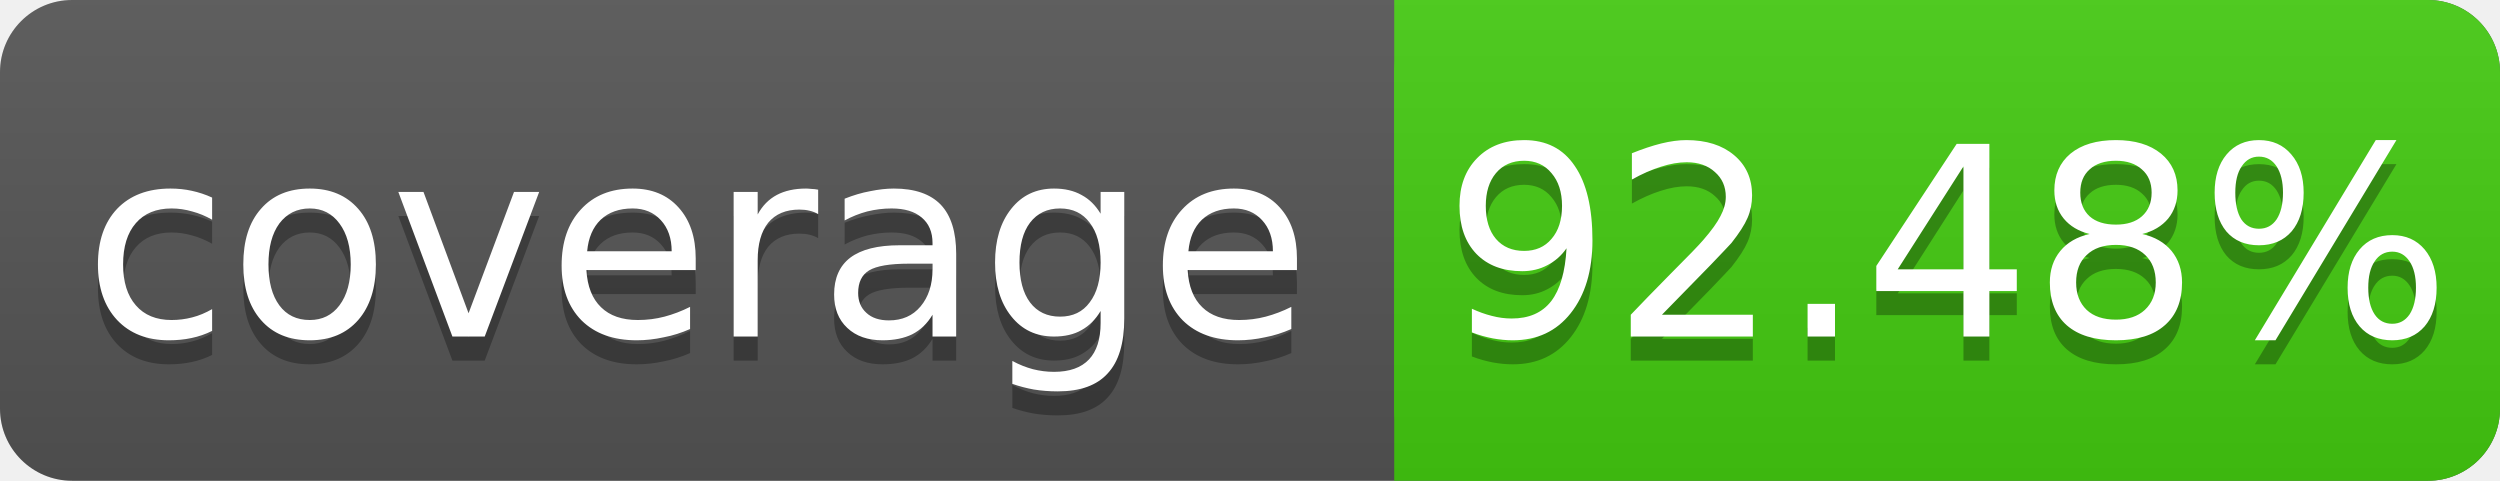
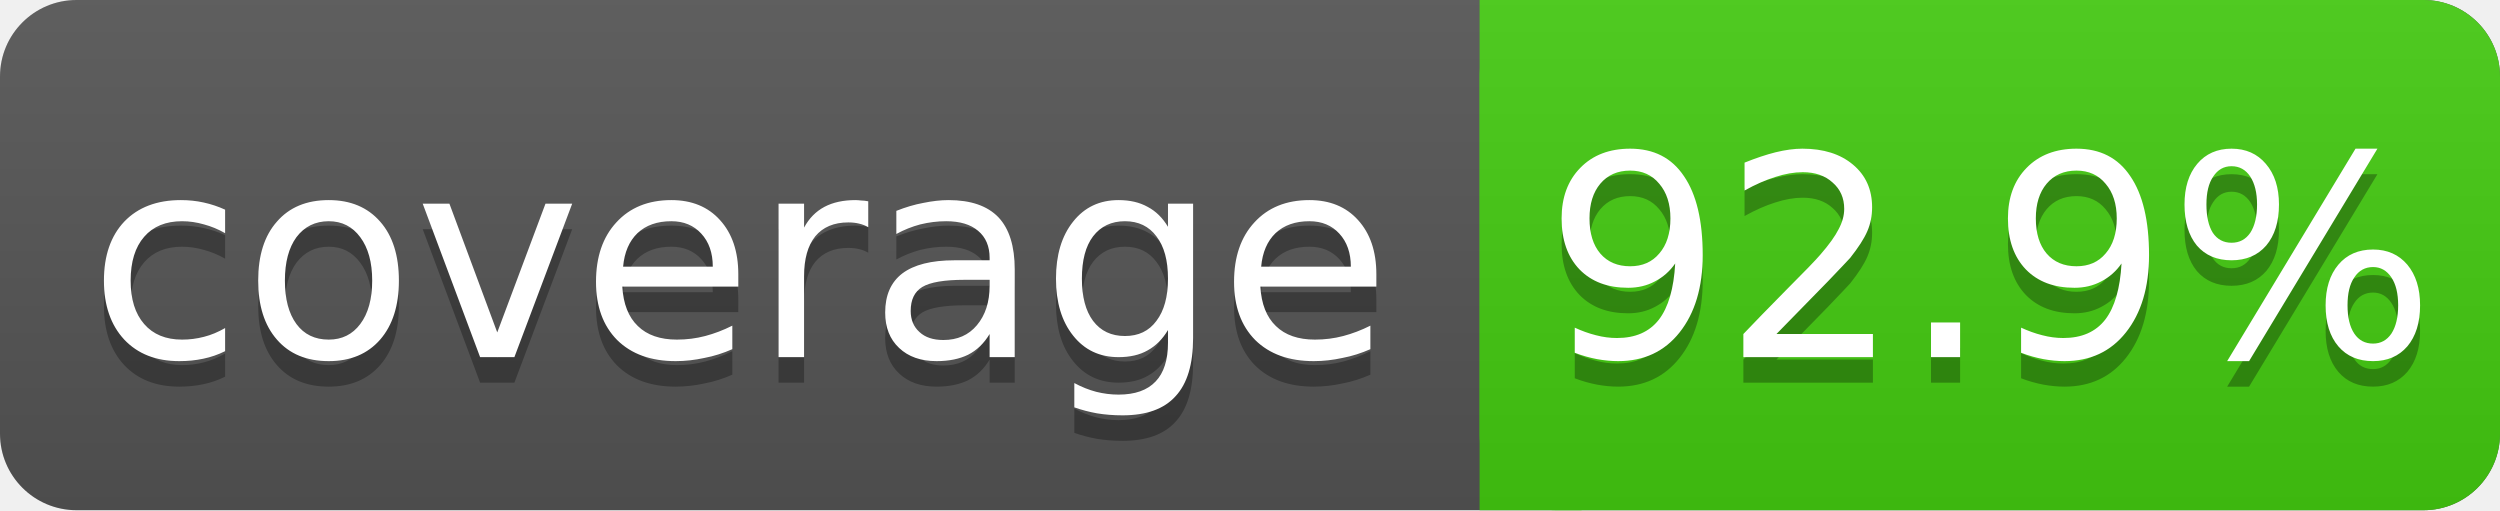
- <svg xmlns="http://www.w3.org/2000/svg" width="104" height="20">
+ <svg xmlns="http://www.w3.org/2000/svg" width="98" height="20">
  <linearGradient id="s" x2="0" y2="100%">
    <stop offset="0" stop-color="#bbb" stop-opacity=".1" />
    <stop offset="1" stop-opacity=".1" />
  </linearGradient>
-   <rect rx="3" width="104" height="20" fill="#555" />
-   <rect rx="3" x="58" width="46" height="20" fill="#4c1" />
+   <rect rx="3" width="98" height="20" fill="#555" />
+   <rect rx="3" x="58" width="40" height="20" fill="#4c1" />
  <rect x="58" width="4" height="20" fill="#4c1" />
-   <rect rx="3" width="104" height="20" fill="url(#s)" />
+   <rect rx="3" width="98" height="20" fill="url(#s)" />
  <g fill="#fff" text-anchor="middle" font-family="DejaVu Sans,Verdana,Geneva,sans-serif" font-size="11">
    <text x="29" y="15" fill="#010101" fill-opacity=".3">coverage</text>
    <text x="29" y="14">coverage</text>
-     <text x="81" y="15" fill="#010101" fill-opacity=".3">92.48%</text>
-     <text x="81" y="14">92.48%</text>
+     <text x="78" y="15" fill="#010101" fill-opacity=".3">92.9%</text>
+     <text x="78" y="14">92.9%</text>
  </g>
</svg>
